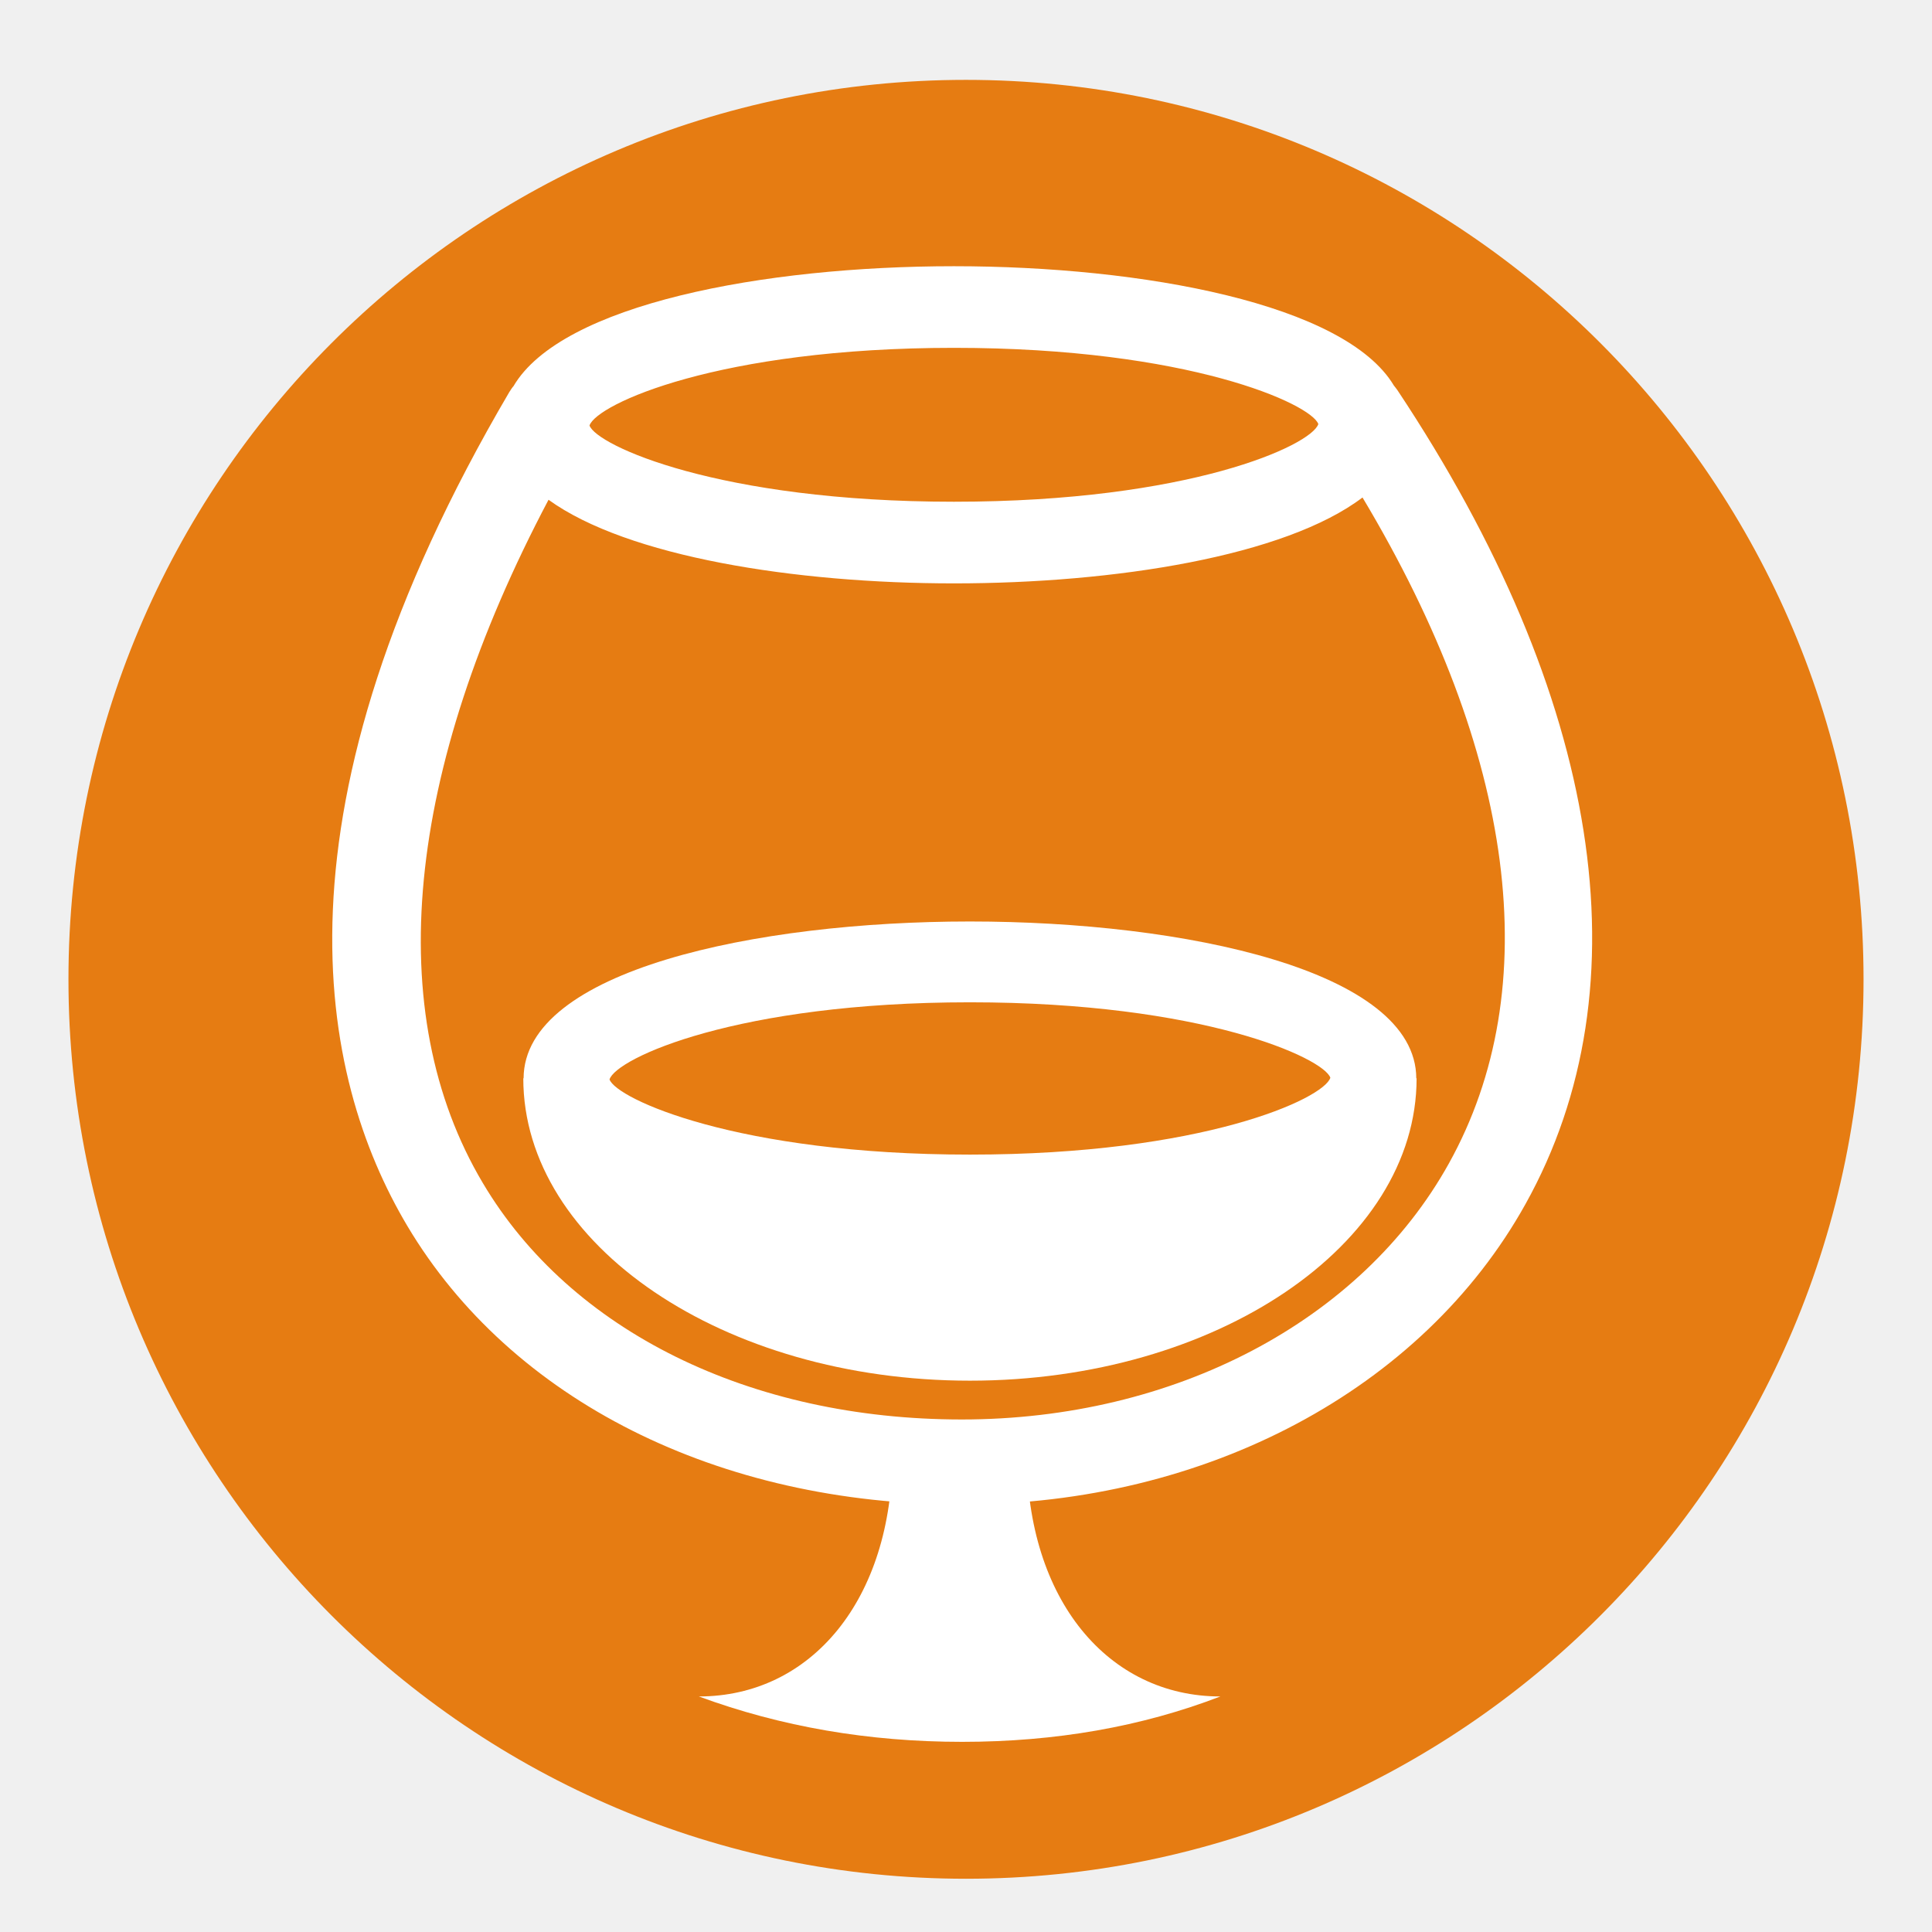
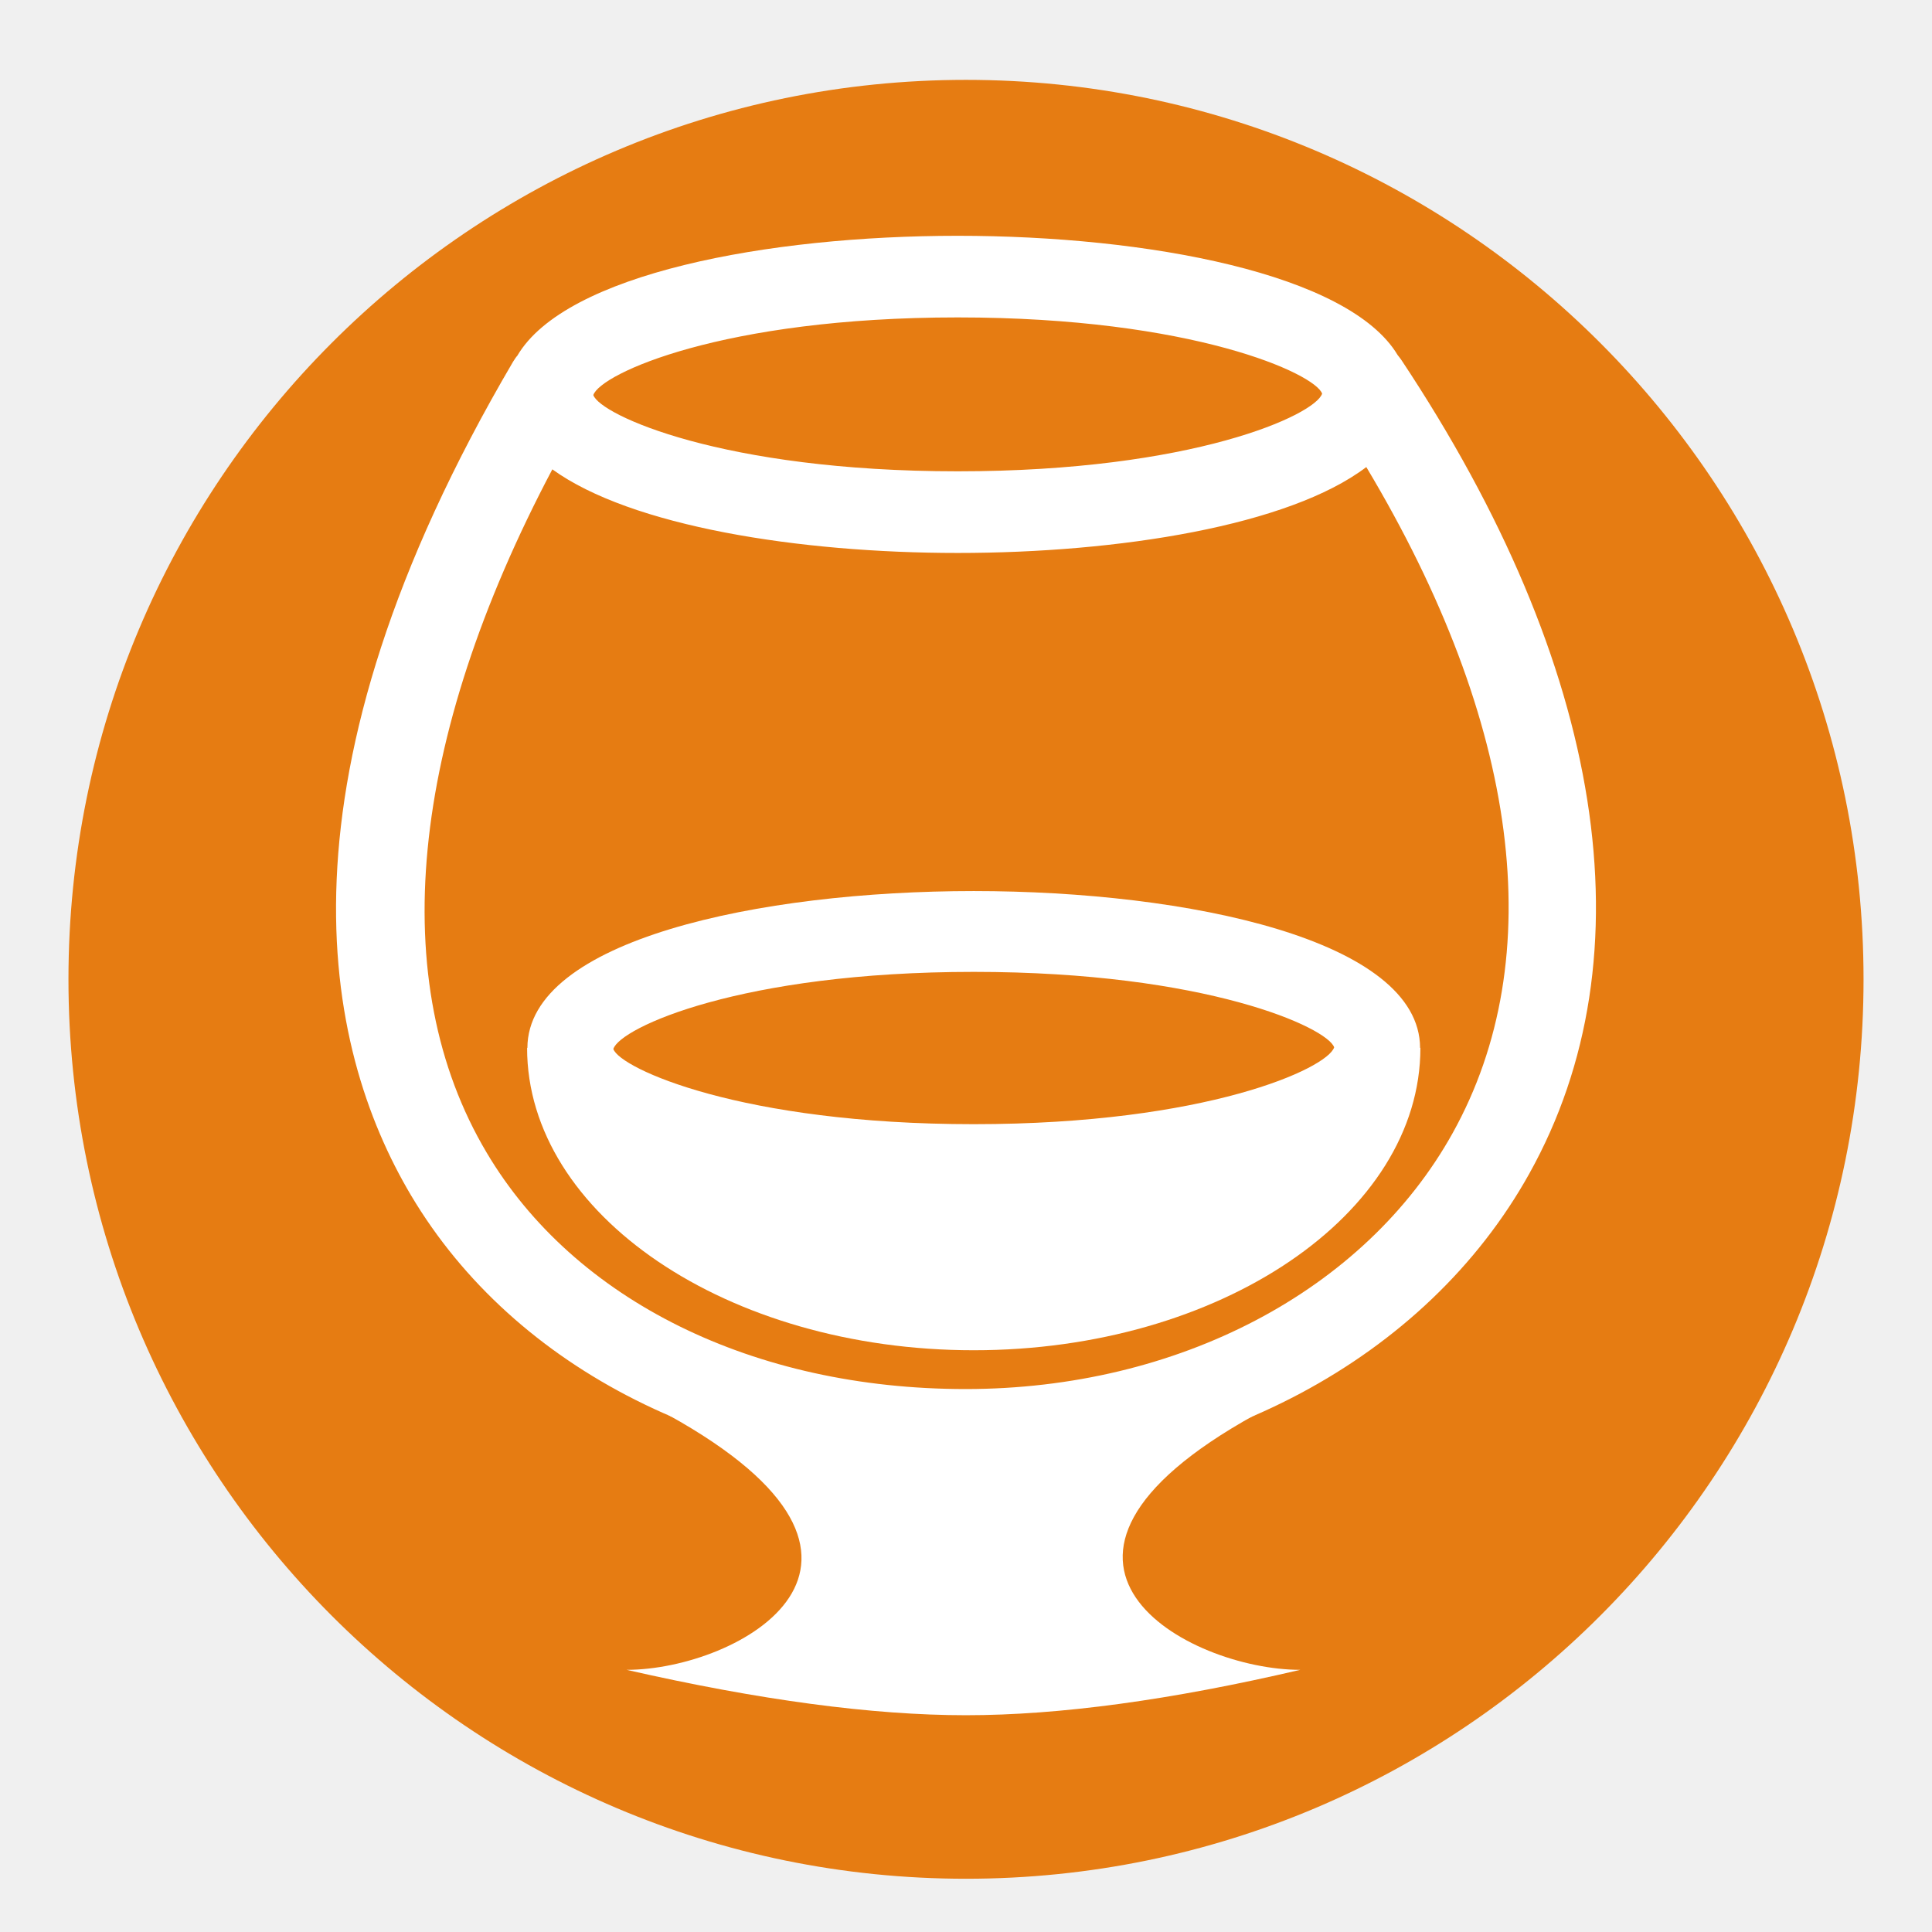
<svg xmlns="http://www.w3.org/2000/svg" width="508px" height="508px" viewBox="0 0 508 508" version="1.1">
  <g id="rhum" stroke="none" stroke-width="1" fill="none" fill-rule="evenodd">
    <g id="Group" transform="translate(18, 21)">
      <ellipse id="Oval" fill="#E67C12" cx="236" cy="236.5" rx="236" ry="236.5" />
-       <g id="Group-2" transform="translate(68, 49)" fill="#FFFFFF" fill-rule="nonzero">
+       <g id="Group-2" transform="translate(69, 41)" fill="#FFFFFF" fill-rule="nonzero">
        <g id="noun_Snifter_43095" transform="translate(0.678862, 0)">
          <path d="M280.745,32.569 C280.525,32.269 279.911,31.448 279.827,31.374 C266.997,9.909 213.887,0 164.147,0 C114.171,0 60.917,9.983 48.307,31.592 C48.231,31.592 47.544,32.569 47.241,33.087 C-17.326,143.014 -2.967,212.988 20.418,252.339 C47.692,298.165 102.179,325.594 166.207,325.594 C230.466,325.594 287.316,295.335 314.434,246.596 C346.378,189.292 334.382,113.265 280.745,32.569 Z M164.147,21.461 C226.035,21.461 258.127,36.291 259.963,41.505 C258.127,47.095 226.035,61.926 164.147,61.926 C102.255,61.926 70.163,47.095 68.327,41.882 C70.163,36.295 102.251,21.461 164.147,21.461 Z M294.274,235.947 C271.193,277.452 222.063,303.238 166.207,303.238 C110.51,303.238 63.364,279.986 40.287,241.083 C13.616,196.222 19.808,132.883 57.552,61.408 C78.263,76.386 122.354,83.394 164.147,83.394 C206.482,83.394 251.26,76.238 271.579,60.808 C311.847,128.106 319.947,189.806 294.274,235.947 Z" id="Shape" />
          <path d="M285.717,213.53 C285.644,185.203 224.846,172.294 168.356,172.294 C111.942,172.294 51.071,185.199 50.995,213.53 L50.915,213.53 C50.915,257.344 103.638,293.035 168.356,293.035 C233.077,293.035 285.801,257.344 285.801,213.53 L285.717,213.53 Z M168.356,233.591 C107.176,233.591 75.357,218.917 73.59,213.823 C75.357,208.219 107.18,193.545 168.356,193.545 C229.54,193.545 261.351,208.219 263.125,213.383 C261.355,218.917 229.544,233.591 168.356,233.591 Z" id="Shape" />
        </g>
-         <g id="noun_Snifter_9246" transform="translate(97.7561, 312.028)">
-           <path d="M50.916,0 C50.916,38.727 29.416,64.039 0,64.039 C21.578,71.994 44.652,75.972 69.224,75.972 C93.796,75.972 116.431,71.994 137.13,64.039 C107.715,64.039 86.214,38.727 86.214,0 L50.916,0 Z" id="Shape" />
+         <g id="noun_Snifter_9246" transform="translate(77.7561, 310.028)">
+           <path d="M10.916,0 C80.916,38.727 29.416,67.039 0,67.039 C34.911,74.994 64.652,78.972 89.224,78.972 C113.796,78.972 143.098,74.994 177.13,67.039 C147.715,67.039 95.214,38.727 165.214,0 C129.567,7.022 104.332,10.532 89.508,10.532 C74.265,10.532 48.068,7.022 10.916,0 Z" id="Shape" />
        </g>
      </g>
    </g>
  </g>
</svg>
